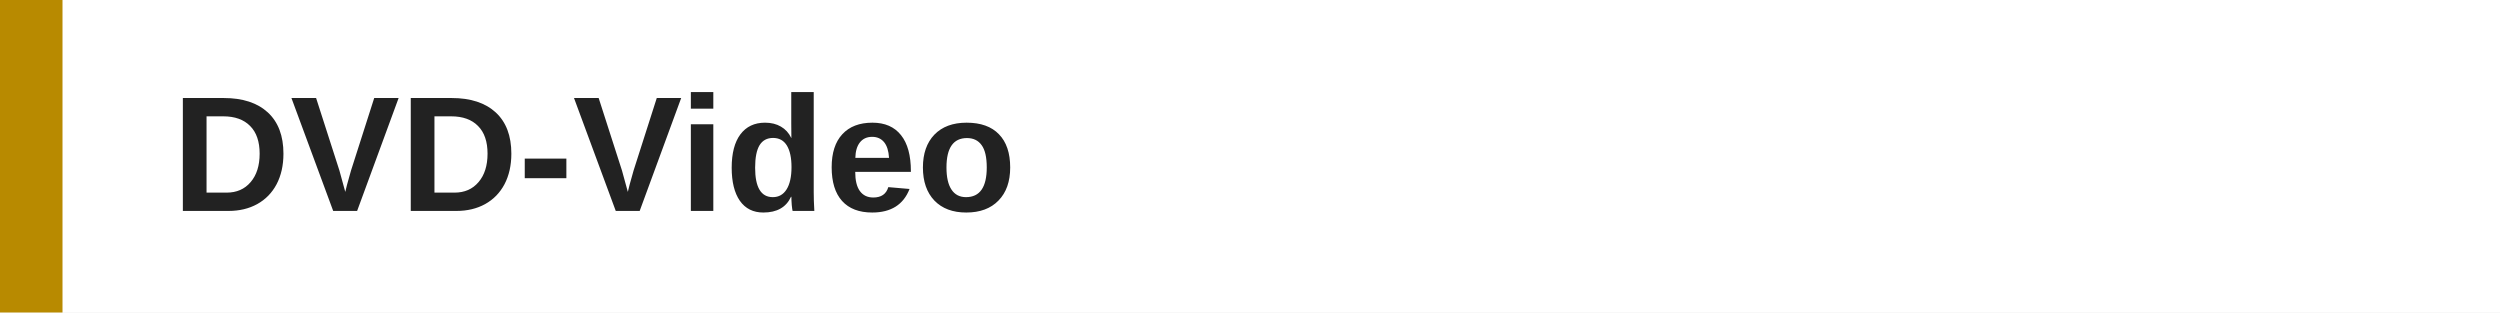
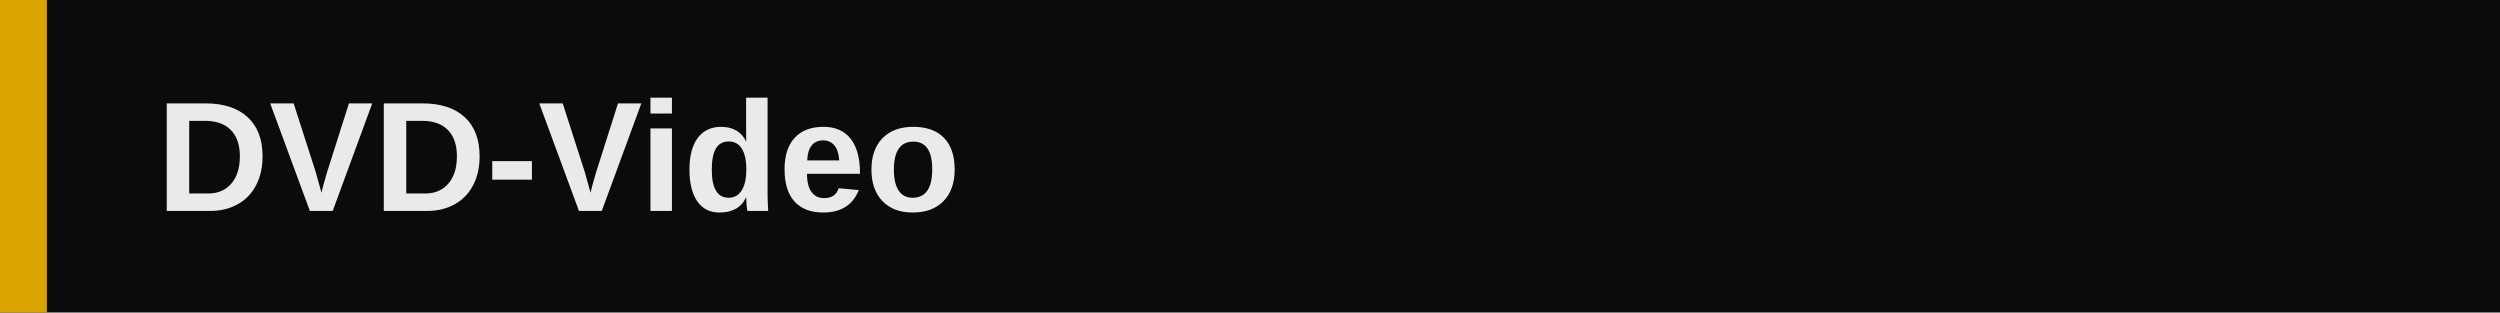
<svg xmlns="http://www.w3.org/2000/svg" viewBox="0 0 320 40">
-   <rect width="320" height="40" fill="#fff" />
-   <rect x="0" y="0" width="8" height="40" fill="#b88a00" />
-   <text x="22" y="27" font-family="Bahnschrift,'Segoe UI',Arial,sans-serif" font-weight="700" font-size="21" fill="#222">DVD-Video</text>
+   <rect width="320" height="40" fill="#0a0b0c" />
+   <rect width="6" height="40" fill="#d9a400" />
+   <text x="20" y="27" font-family="Bahnschrift,'Segoe UI',Arial,sans-serif" font-weight="700" font-size="20" fill="#e8eaeb">DVD-Video</text>
</svg>
